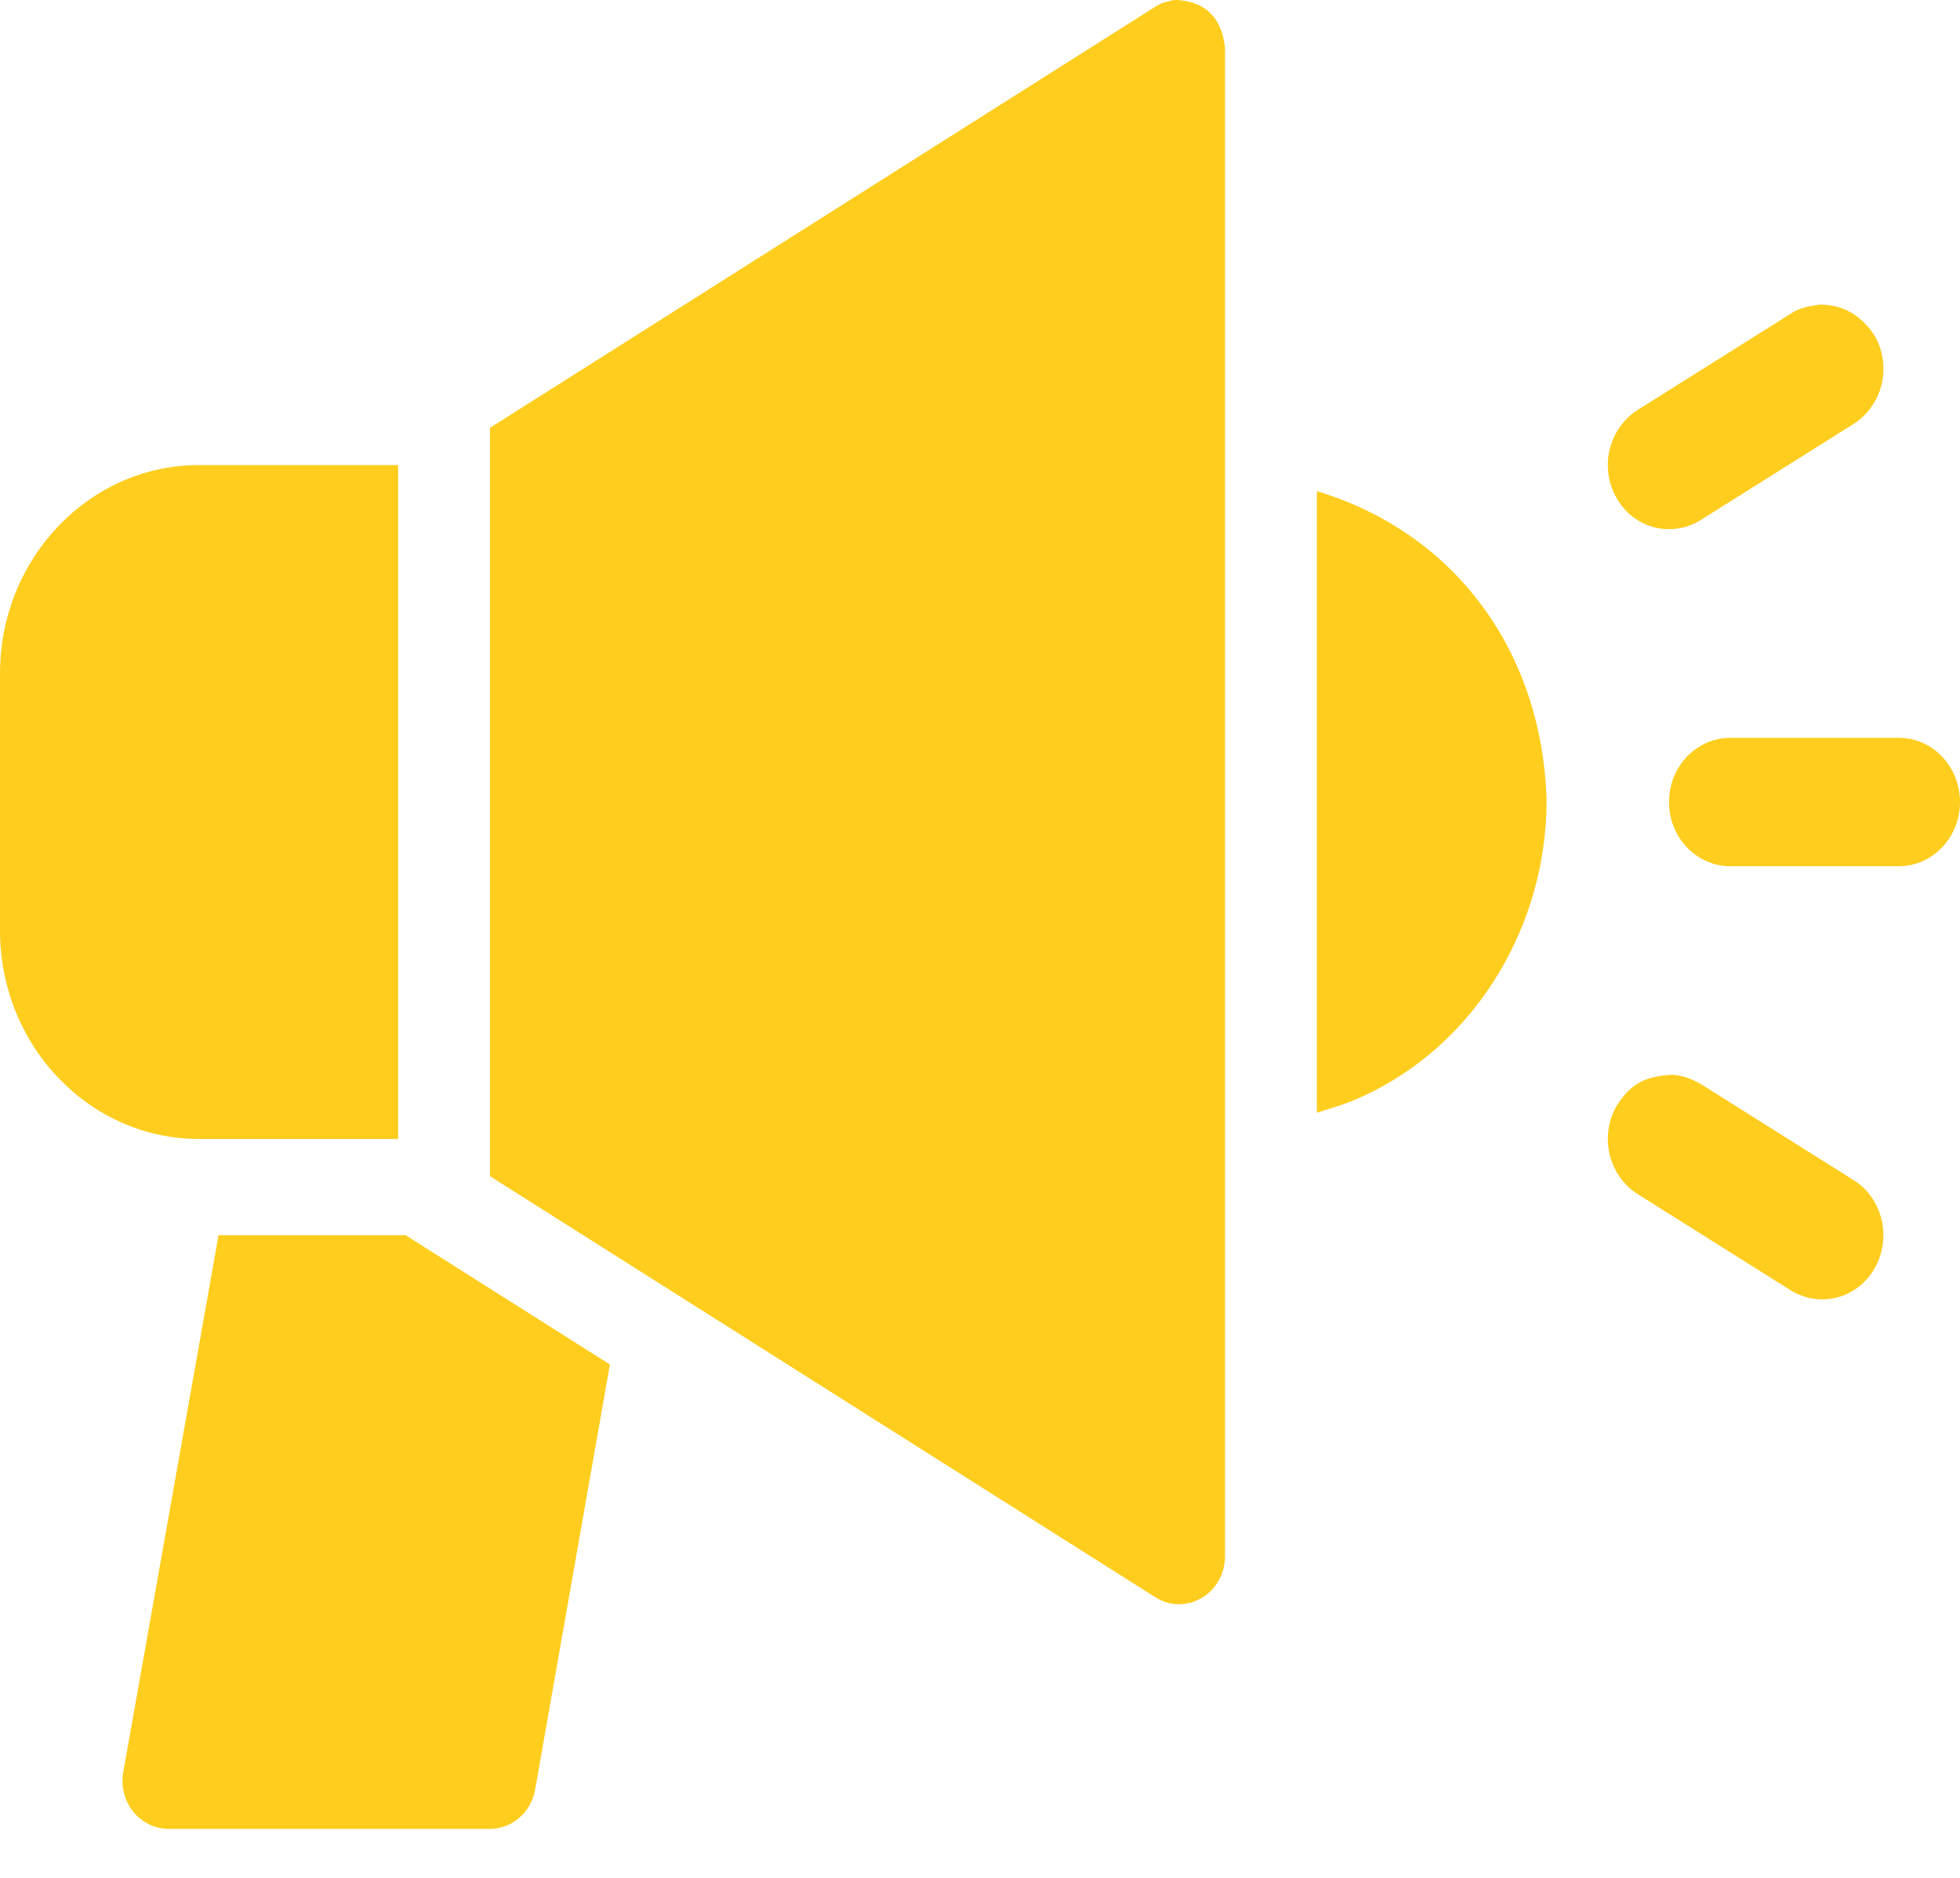
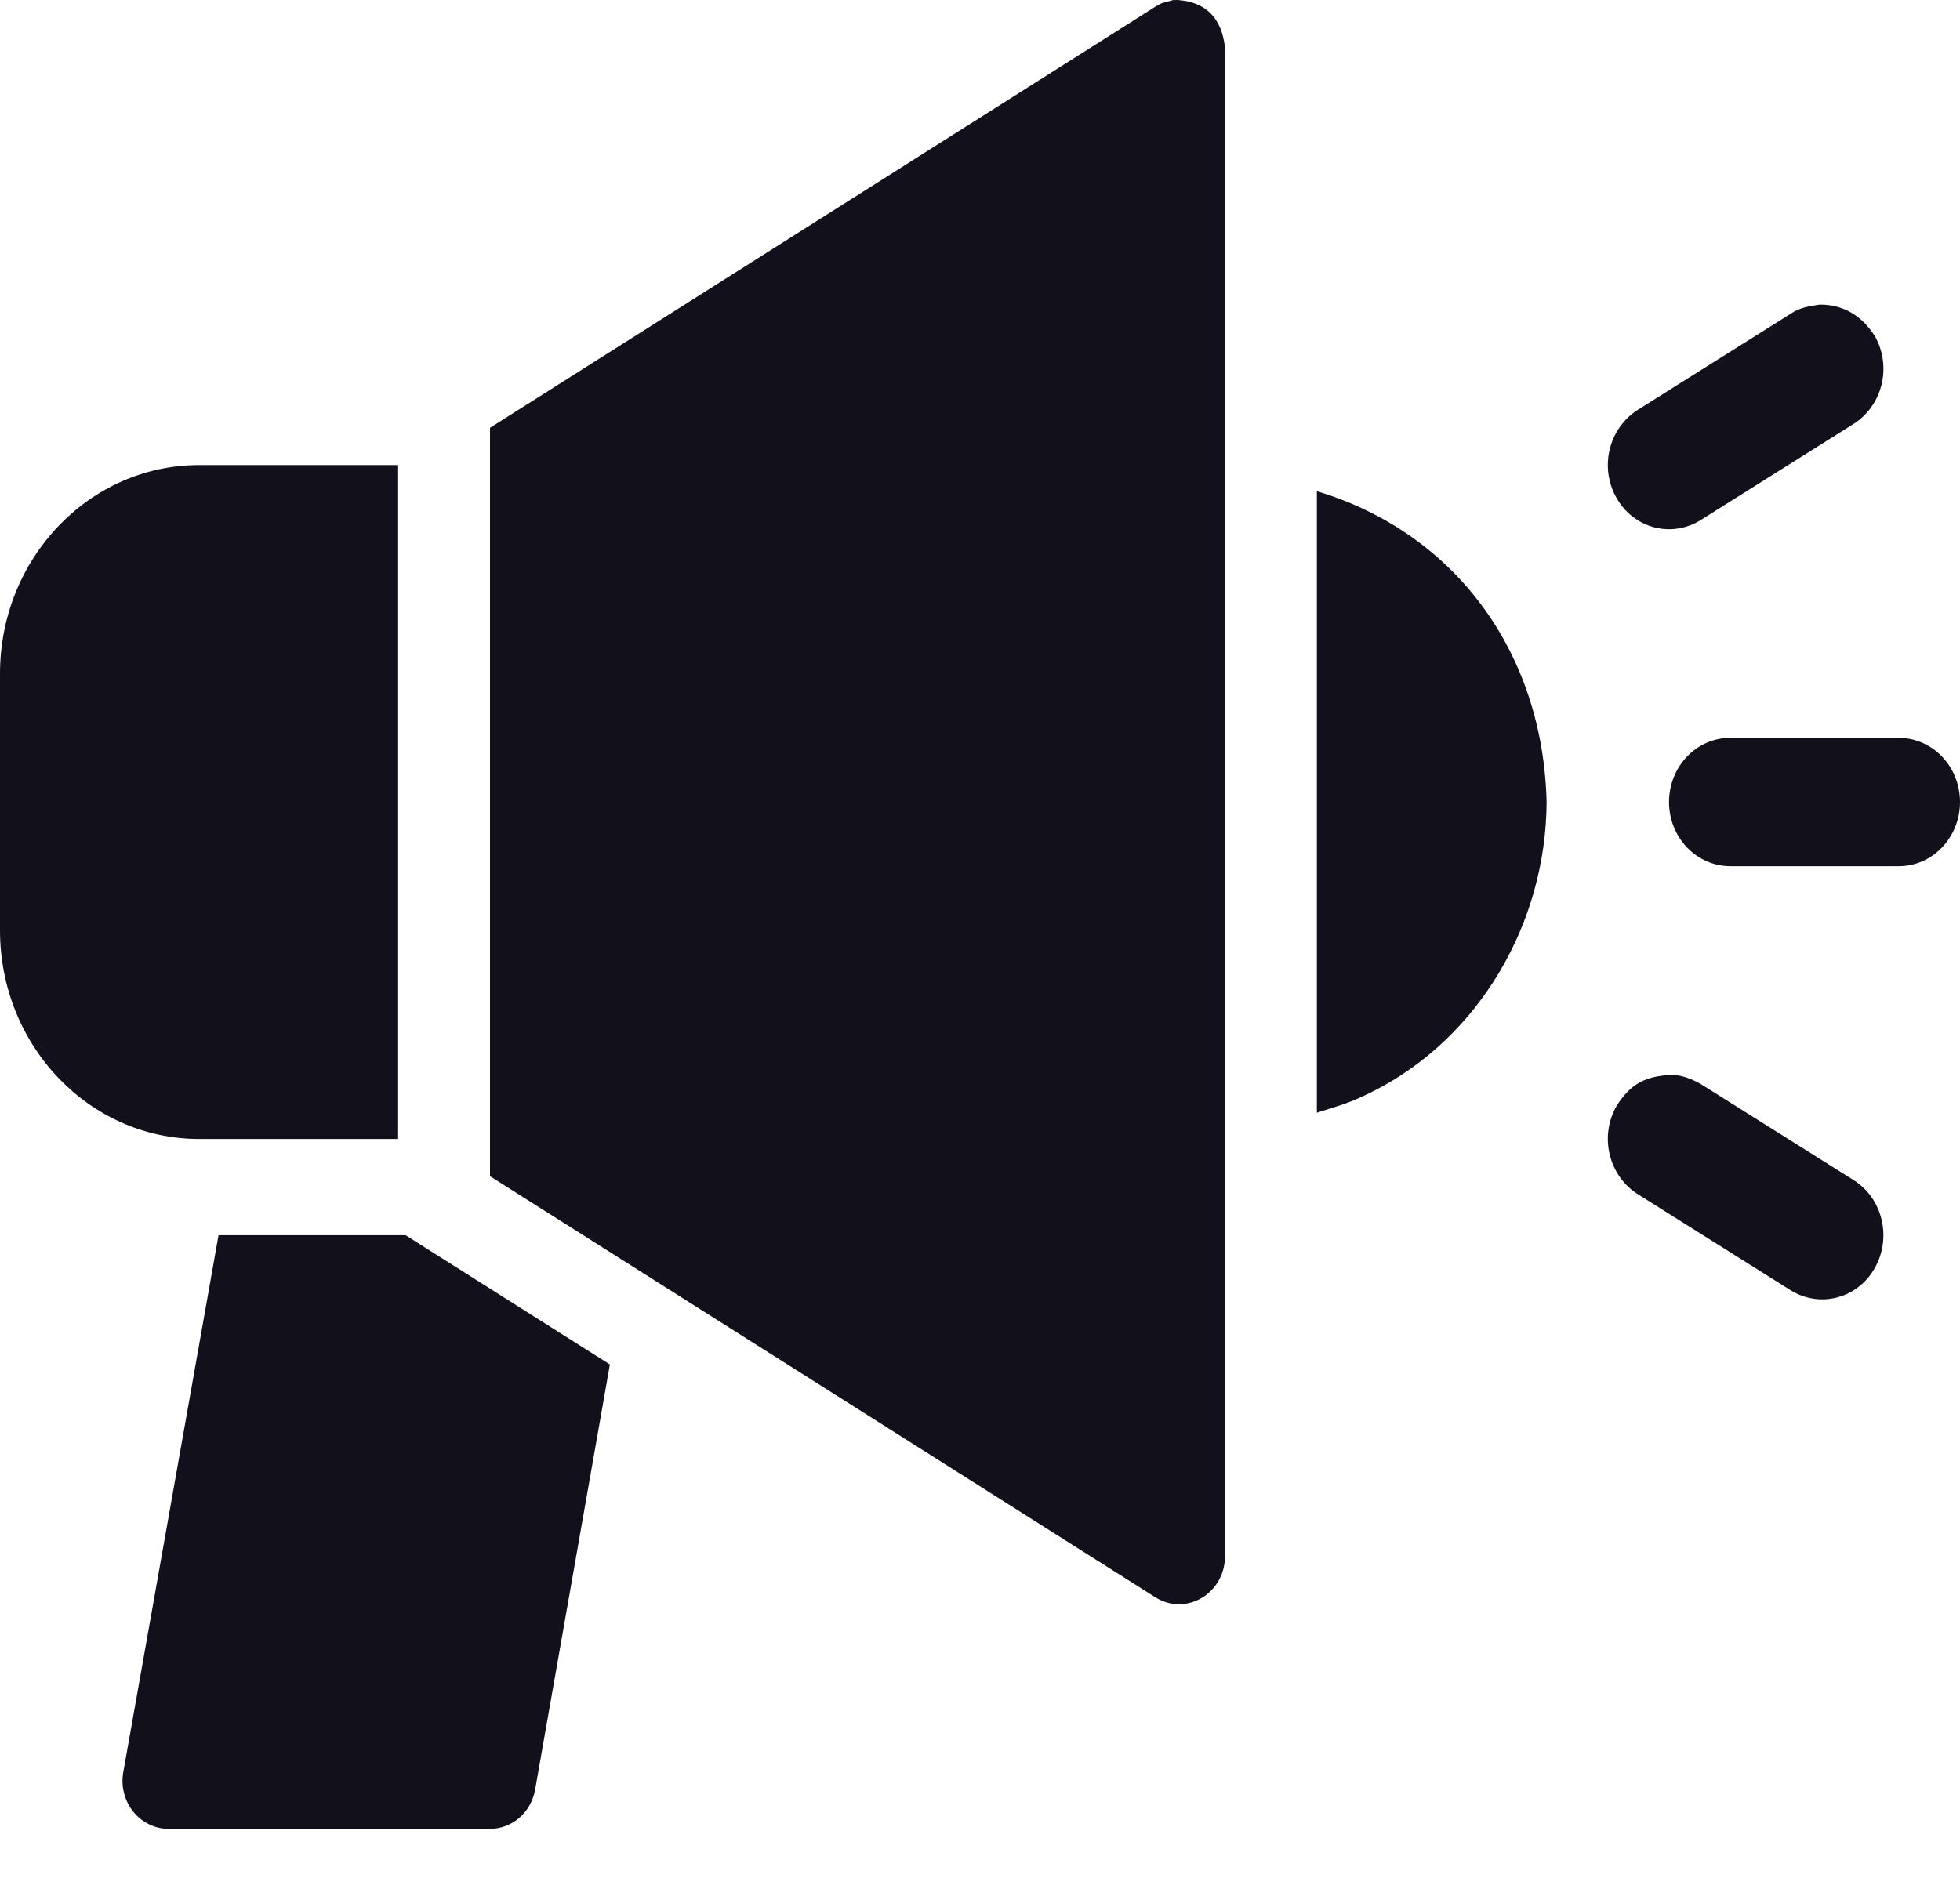
<svg xmlns="http://www.w3.org/2000/svg" width="24" height="23" viewBox="0 0 24 23" fill="none">
-   <path d="M4.967 15.129L7.468 16.712L6.553 21.917C6.53 22.052 6.462 22.174 6.361 22.263C6.26 22.351 6.132 22.399 6 22.4H2.062C1.979 22.399 1.897 22.38 1.823 22.343C1.748 22.306 1.682 22.252 1.629 22.186C1.576 22.119 1.538 22.041 1.518 21.958C1.497 21.875 1.494 21.788 1.51 21.703L2.676 15.129H4.967ZM14.431 0.001C14.774 0.028 14.963 0.231 15 0.587V19.059C15 19.517 14.522 19.8 14.147 19.563L6 14.406V5.24L14.147 0.082C14.234 0.034 14.216 0.04 14.274 0.026L14.364 0.001L14.431 0V0.001ZM20.47 13.164C20.598 13.168 20.713 13.214 20.824 13.276L22.699 14.455C23.053 14.678 23.168 15.161 22.955 15.533C22.905 15.622 22.839 15.699 22.76 15.76C22.681 15.821 22.591 15.866 22.495 15.891C22.399 15.916 22.3 15.921 22.202 15.906C22.105 15.891 22.011 15.856 21.926 15.803L20.051 14.624C19.881 14.515 19.758 14.341 19.71 14.139C19.662 13.937 19.692 13.724 19.795 13.545C19.975 13.262 20.156 13.182 20.47 13.164ZM4.875 5.696V13.95H2.437C1.092 13.95 0 12.805 0 11.395V8.25C0 6.841 1.092 5.696 2.438 5.696H4.875ZM16.125 6.016C17.812 6.523 18.893 7.982 18.938 9.823C18.93 11.32 18.104 12.714 16.814 13.366C16.518 13.515 16.438 13.527 16.125 13.629V6.016ZM23.25 9.037C23.664 9.037 24 9.388 24 9.823C24 10.257 23.664 10.609 23.25 10.609H21.187C20.773 10.609 20.437 10.257 20.437 9.823C20.437 9.388 20.773 9.037 21.187 9.037H23.25ZM22.28 3.731C22.565 3.727 22.798 3.866 22.955 4.113C23.058 4.291 23.088 4.505 23.04 4.707C22.992 4.908 22.869 5.082 22.699 5.191L20.824 6.37C20.739 6.423 20.645 6.458 20.548 6.473C20.45 6.488 20.35 6.483 20.255 6.458C20.159 6.433 20.069 6.388 19.99 6.327C19.911 6.266 19.845 6.188 19.795 6.1C19.692 5.921 19.662 5.708 19.71 5.506C19.758 5.305 19.881 5.131 20.051 5.022L21.926 3.843C22.04 3.766 22.15 3.751 22.28 3.731V3.731Z" fill="#FFCD1D" />
+   <path d="M4.967 15.129L7.468 16.712L6.553 21.917C6.53 22.052 6.462 22.174 6.361 22.263C6.26 22.351 6.132 22.399 6 22.4H2.062C1.979 22.399 1.897 22.38 1.823 22.343C1.748 22.306 1.682 22.252 1.629 22.186C1.576 22.119 1.538 22.041 1.518 21.958C1.497 21.875 1.494 21.788 1.51 21.703L2.676 15.129H4.967ZM14.431 0.001C14.774 0.028 14.963 0.231 15 0.587V19.059C15 19.517 14.522 19.8 14.147 19.563L6 14.406V5.24L14.147 0.082C14.234 0.034 14.216 0.04 14.274 0.026L14.364 0.001L14.431 0V0.001ZM20.47 13.164C20.598 13.168 20.713 13.214 20.824 13.276L22.699 14.455C23.053 14.678 23.168 15.161 22.955 15.533C22.905 15.622 22.839 15.699 22.76 15.76C22.681 15.821 22.591 15.866 22.495 15.891C22.399 15.916 22.3 15.921 22.202 15.906C22.105 15.891 22.011 15.856 21.926 15.803L20.051 14.624C19.881 14.515 19.758 14.341 19.71 14.139C19.662 13.937 19.692 13.724 19.795 13.545C19.975 13.262 20.156 13.182 20.47 13.164ZM4.875 5.696V13.95H2.437C1.092 13.95 0 12.805 0 11.395V8.25C0 6.841 1.092 5.696 2.438 5.696H4.875ZM16.125 6.016C17.812 6.523 18.893 7.982 18.938 9.823C18.93 11.32 18.104 12.714 16.814 13.366C16.518 13.515 16.438 13.527 16.125 13.629V6.016ZM23.25 9.037C23.664 9.037 24 9.388 24 9.823C24 10.257 23.664 10.609 23.25 10.609H21.187C20.773 10.609 20.437 10.257 20.437 9.823C20.437 9.388 20.773 9.037 21.187 9.037H23.25ZM22.28 3.731C22.565 3.727 22.798 3.866 22.955 4.113C23.058 4.291 23.088 4.505 23.04 4.707C22.992 4.908 22.869 5.082 22.699 5.191L20.824 6.37C20.739 6.423 20.645 6.458 20.548 6.473C20.45 6.488 20.35 6.483 20.255 6.458C20.159 6.433 20.069 6.388 19.99 6.327C19.911 6.266 19.845 6.188 19.795 6.1C19.692 5.921 19.662 5.708 19.71 5.506C19.758 5.305 19.881 5.131 20.051 5.022L21.926 3.843C22.04 3.766 22.15 3.751 22.28 3.731V3.731Z" fill="#12101B" />
</svg>
